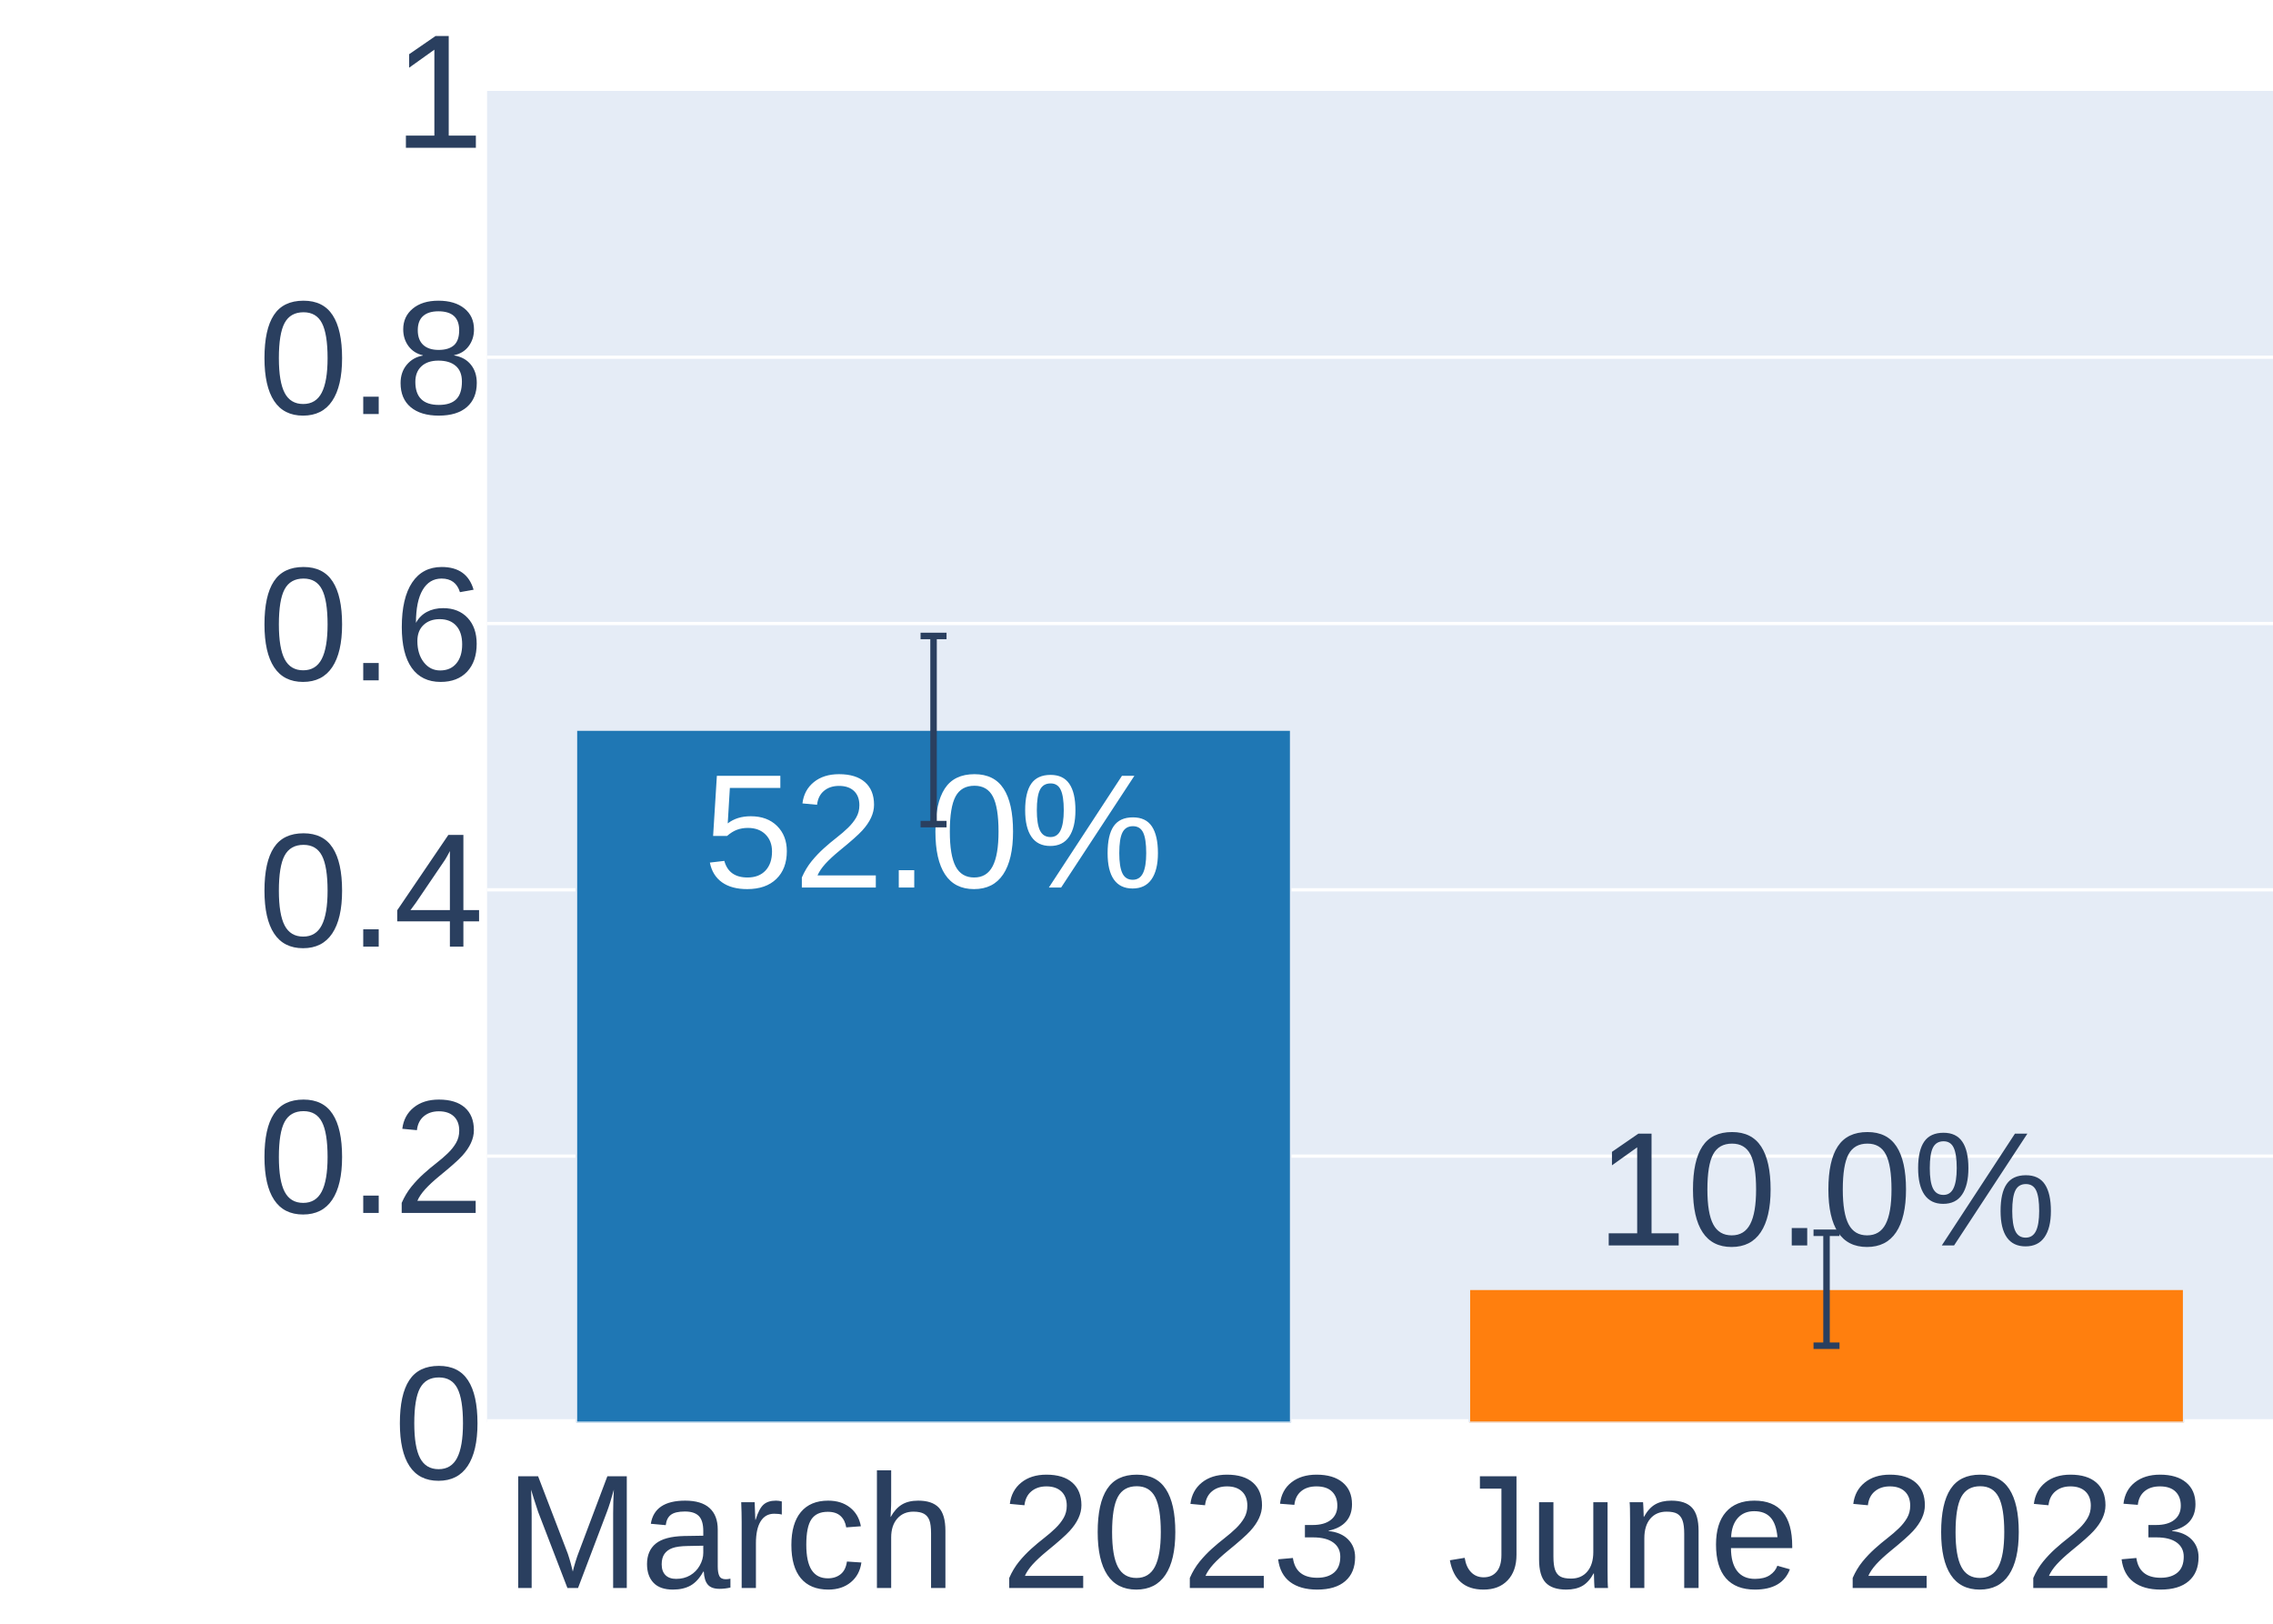
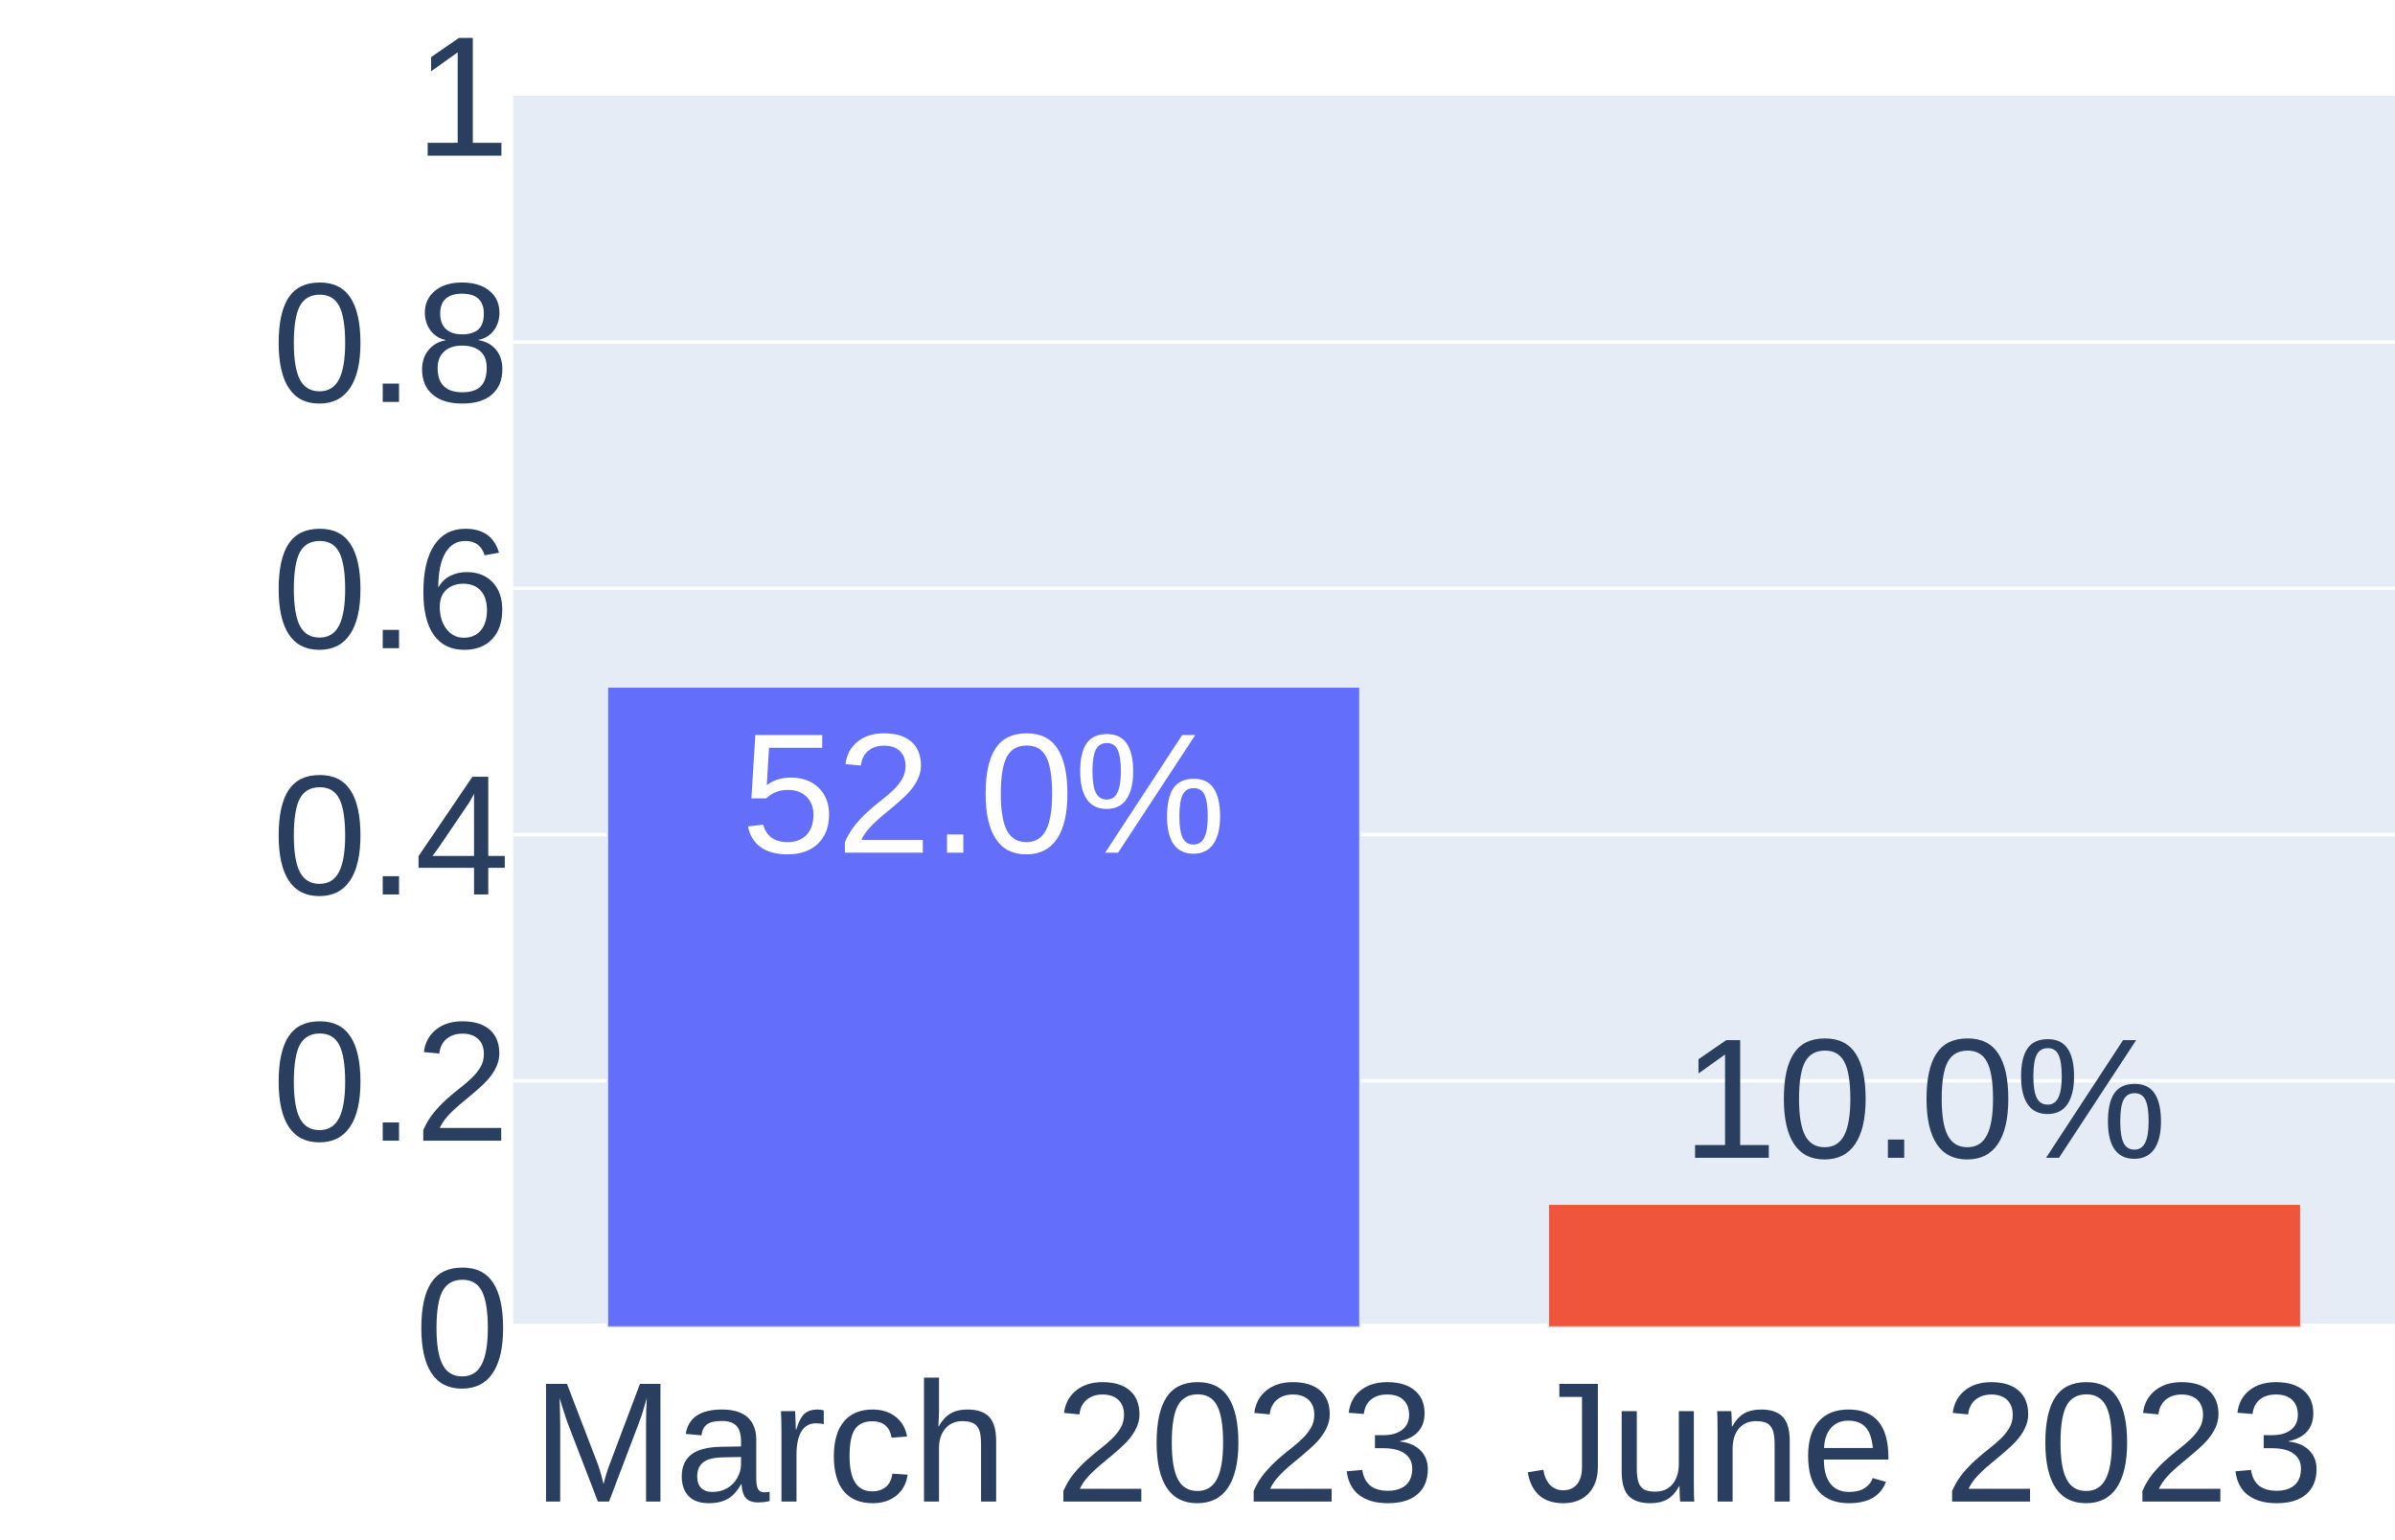
- <svg xmlns="http://www.w3.org/2000/svg" class="main-svg" width="700" height="500" style="" viewBox="0 0 700 500">
-   <rect x="0" y="0" width="700" height="500" style="fill: rgb(255, 255, 255); fill-opacity: 1;" />
-   <defs id="defs-ab7587">
+ <svg xmlns="http://www.w3.org/2000/svg" class="main-svg" width="700" height="450" style="" viewBox="0 0 700 450">
+   <rect x="0" y="0" width="700" height="450" style="fill: rgb(255, 255, 255); fill-opacity: 1;" />
+   <defs id="defs-14e0dc">
    <g class="clips">
-       <clipPath id="clipab7587xyplot" class="plotclip">
-         <rect width="550" height="410" />
+       <clipPath id="clip14e0dcxyplot" class="plotclip">
+         <rect width="550" height="360" />
      </clipPath>
-       <clipPath class="axesclip" id="clipab7587x">
-         <rect x="150" y="0" width="550" height="500" />
+       <clipPath class="axesclip" id="clip14e0dcx">
+         <rect x="150" y="0" width="550" height="450" />
      </clipPath>
-       <clipPath class="axesclip" id="clipab7587y">
-         <rect x="0" y="28" width="700" height="410" />
+       <clipPath class="axesclip" id="clip14e0dcy">
+         <rect x="0" y="28" width="700" height="360" />
      </clipPath>
-       <clipPath class="axesclip" id="clipab7587xy">
-         <rect x="150" y="28" width="550" height="410" />
+       <clipPath class="axesclip" id="clip14e0dcxy">
+         <rect x="150" y="28" width="550" height="360" />
      </clipPath>
    </g>
    <g class="gradients" />
    <g class="patterns" />
  </defs>
  <g class="bglayer">
-     <rect class="bg" x="150" y="28" width="550" height="410" style="fill: rgb(229, 236, 246); fill-opacity: 1; stroke-width: 0;" />
+     <rect class="bg" x="150" y="28" width="550" height="360" style="fill: rgb(229, 236, 246); fill-opacity: 1; stroke-width: 0;" />
  </g>
  <g class="layer-below">
    <g class="imagelayer" />
    <g class="shapelayer" />
  </g>
  <g class="cartesianlayer">
    <g class="subplot xy">
      <g class="layer-subplot">
        <g class="shapelayer" />
        <g class="imagelayer" />
      </g>
      <g class="minor-gridlayer">
        <g class="x" />
        <g class="y" />
      </g>
      <g class="gridlayer">
        <g class="x" />
        <g class="y">
-           <path class="ygrid crisp" transform="translate(0,356)" d="M150,0h550" style="stroke: rgb(255, 255, 255); stroke-opacity: 1; stroke-width: 1px;" />
-           <path class="ygrid crisp" transform="translate(0,274)" d="M150,0h550" style="stroke: rgb(255, 255, 255); stroke-opacity: 1; stroke-width: 1px;" />
-           <path class="ygrid crisp" transform="translate(0,192)" d="M150,0h550" style="stroke: rgb(255, 255, 255); stroke-opacity: 1; stroke-width: 1px;" />
-           <path class="ygrid crisp" transform="translate(0,110)" d="M150,0h550" style="stroke: rgb(255, 255, 255); stroke-opacity: 1; stroke-width: 1px;" />
+           <path class="ygrid crisp" transform="translate(0,316)" d="M150,0h550" style="stroke: rgb(255, 255, 255); stroke-opacity: 1; stroke-width: 1px;" />
+           <path class="ygrid crisp" transform="translate(0,244)" d="M150,0h550" style="stroke: rgb(255, 255, 255); stroke-opacity: 1; stroke-width: 1px;" />
+           <path class="ygrid crisp" transform="translate(0,172)" d="M150,0h550" style="stroke: rgb(255, 255, 255); stroke-opacity: 1; stroke-width: 1px;" />
+           <path class="ygrid crisp" transform="translate(0,100)" d="M150,0h550" style="stroke: rgb(255, 255, 255); stroke-opacity: 1; stroke-width: 1px;" />
        </g>
      </g>
      <g class="zerolinelayer">
-         <path class="yzl zl crisp" transform="translate(0,438)" d="M150,0h550" style="stroke: rgb(255, 255, 255); stroke-opacity: 1; stroke-width: 2px;" />
+         <path class="yzl zl crisp" transform="translate(0,388)" d="M150,0h550" style="stroke: rgb(255, 255, 255); stroke-opacity: 1; stroke-width: 2px;" />
      </g>
      <path class="xlines-below" />
      <path class="ylines-below" />
      <g class="overlines-below" />
      <g class="xaxislayer-below" />
      <g class="yaxislayer-below" />
      <g class="overaxes-below" />
-       <g class="plot" transform="translate(150,28)" clip-path="url(#clipab7587xyplot)">
+       <g class="plot" transform="translate(150,28)" clip-path="url(#clip14e0dcxyplot)">
        <g class="barlayer mlayer">
          <g class="trace bars" style="opacity: 1;">
            <g class="points">
              <g class="point">
-                 <path d="M27.5,410V196.8H247.5V410Z" style="vector-effect: none; opacity: 1; stroke-width: 0.5px; fill: rgb(31, 119, 180); fill-opacity: 1; stroke: rgb(229, 236, 246); stroke-opacity: 1;" />
-                 <text class="bartext bartext-inside" text-anchor="middle" data-notex="1" x="0" y="0" style="font-family: Arial; font-size: 50px; fill: rgb(255, 255, 255); fill-opacity: 1; white-space: pre;" transform="translate(137.5,245.3)">52.0%</text>
+                 <path d="M27.5,360V172.8H247.5V360Z" style="vector-effect: none; opacity: 1; stroke-width: 0.5px; fill: rgb(99, 110, 250); fill-opacity: 1; stroke: rgb(229, 236, 246); stroke-opacity: 1;" />
+                 <text class="bartext bartext-inside" text-anchor="middle" data-notex="1" x="0" y="0" style="font-family: Arial; font-size: 50px; fill: rgb(255, 255, 255); fill-opacity: 1; white-space: pre;" transform="translate(137.5,221.3)">52.0%</text>
              </g>
              <g class="point">
-                 <path d="M302.5,410V369H522.5V410Z" style="vector-effect: none; opacity: 1; stroke-width: 0.5px; fill: rgb(255, 127, 14); fill-opacity: 1; stroke: rgb(229, 236, 246); stroke-opacity: 1;" />
-                 <text class="bartext bartext-outside" text-anchor="middle" data-notex="1" x="0" y="0" style="font-family: Arial; font-size: 50px; fill: rgb(42, 63, 95); fill-opacity: 1; white-space: pre;" transform="translate(412.5,355.5)">10.0%</text>
+                 <path d="M302.5,360V324H522.5V360Z" style="vector-effect: none; opacity: 1; stroke-width: 0.5px; fill: rgb(239, 85, 59); fill-opacity: 1; stroke: rgb(229, 236, 246); stroke-opacity: 1;" />
+                 <text class="bartext bartext-outside" text-anchor="middle" data-notex="1" x="0" y="0" style="font-family: Arial; font-size: 50px; fill: rgb(42, 63, 95); fill-opacity: 1; white-space: pre;" transform="translate(412.5,310.5)">10.0%</text>
              </g>
-             </g>
-             <g class="errorbar" style="opacity: 1;">
-               <path class="yerror" d="M133.5,167.83h8m-4,0V225.77m-4,0h8" style="vector-effect: none; stroke-width: 2px; stroke: rgb(42, 63, 95); stroke-opacity: 1;" />
-             </g>
-             <g class="errorbar" style="opacity: 1;">
-               <path class="yerror" d="M408.5,351.61h8m-4,0V386.39m-4,0h8" style="vector-effect: none; stroke-width: 2px; stroke: rgb(42, 63, 95); stroke-opacity: 1;" />
            </g>
          </g>
        </g>
      </g>
      <g class="overplot" />
      <path class="xlines-above crisp" d="M0,0" style="fill: none;" />
      <path class="ylines-above crisp" d="M0,0" style="fill: none;" />
      <g class="overlines-above" />
      <g class="xaxislayer-above">
        <g class="xtick">
-           <text text-anchor="middle" x="0" y="489" transform="translate(287.5,0)" style="font-family: Arial; font-size: 50px; fill: rgb(42, 63, 95); fill-opacity: 1; white-space: pre; opacity: 1;">March 2023</text>
+           <text text-anchor="middle" x="0" y="439" transform="translate(287.5,0)" style="font-family: Arial; font-size: 50px; fill: rgb(42, 63, 95); fill-opacity: 1; white-space: pre; opacity: 1;">March 2023</text>
        </g>
        <g class="xtick">
-           <text text-anchor="middle" x="0" y="489" transform="translate(562.5,0)" style="font-family: Arial; font-size: 50px; fill: rgb(42, 63, 95); fill-opacity: 1; white-space: pre; opacity: 1;">June 2023</text>
+           <text text-anchor="middle" x="0" y="439" transform="translate(562.5,0)" style="font-family: Arial; font-size: 50px; fill: rgb(42, 63, 95); fill-opacity: 1; white-space: pre; opacity: 1;">June 2023</text>
        </g>
      </g>
      <g class="yaxislayer-above">
        <g class="ytick">
-           <text text-anchor="end" x="149" y="17.5" transform="translate(0,438)" style="font-family: Arial; font-size: 50px; fill: rgb(42, 63, 95); fill-opacity: 1; white-space: pre; opacity: 1;">0</text>
+           <text text-anchor="end" x="149" y="17.5" transform="translate(0,388)" style="font-family: Arial; font-size: 50px; fill: rgb(42, 63, 95); fill-opacity: 1; white-space: pre; opacity: 1;">0</text>
        </g>
        <g class="ytick">
-           <text text-anchor="end" x="149" y="17.5" style="font-family: Arial; font-size: 50px; fill: rgb(42, 63, 95); fill-opacity: 1; white-space: pre; opacity: 1;" transform="translate(0,356)">0.2</text>
+           <text text-anchor="end" x="149" y="17.5" style="font-family: Arial; font-size: 50px; fill: rgb(42, 63, 95); fill-opacity: 1; white-space: pre; opacity: 1;" transform="translate(0,316)">0.2</text>
        </g>
        <g class="ytick">
-           <text text-anchor="end" x="149" y="17.5" style="font-family: Arial; font-size: 50px; fill: rgb(42, 63, 95); fill-opacity: 1; white-space: pre; opacity: 1;" transform="translate(0,274)">0.4</text>
+           <text text-anchor="end" x="149" y="17.5" style="font-family: Arial; font-size: 50px; fill: rgb(42, 63, 95); fill-opacity: 1; white-space: pre; opacity: 1;" transform="translate(0,244)">0.4</text>
        </g>
        <g class="ytick">
-           <text text-anchor="end" x="149" y="17.5" style="font-family: Arial; font-size: 50px; fill: rgb(42, 63, 95); fill-opacity: 1; white-space: pre; opacity: 1;" transform="translate(0,192)">0.6</text>
+           <text text-anchor="end" x="149" y="17.5" style="font-family: Arial; font-size: 50px; fill: rgb(42, 63, 95); fill-opacity: 1; white-space: pre; opacity: 1;" transform="translate(0,172)">0.6</text>
        </g>
        <g class="ytick">
-           <text text-anchor="end" x="149" y="17.5" style="font-family: Arial; font-size: 50px; fill: rgb(42, 63, 95); fill-opacity: 1; white-space: pre; opacity: 1;" transform="translate(0,110)">0.8</text>
+           <text text-anchor="end" x="149" y="17.5" style="font-family: Arial; font-size: 50px; fill: rgb(42, 63, 95); fill-opacity: 1; white-space: pre; opacity: 1;" transform="translate(0,100)">0.8</text>
        </g>
        <g class="ytick">
          <text text-anchor="end" x="149" y="17.5" style="font-family: Arial; font-size: 50px; fill: rgb(42, 63, 95); fill-opacity: 1; white-space: pre; opacity: 1;" transform="translate(0,28)">1</text>
        </g>
      </g>
      <g class="overaxes-above" />
    </g>
  </g>
  <g class="polarlayer" />
  <g class="smithlayer" />
  <g class="ternarylayer" />
  <g class="geolayer" />
  <g class="funnelarealayer" />
  <g class="pielayer" />
  <g class="iciclelayer" />
  <g class="treemaplayer" />
  <g class="sunburstlayer" />
  <g class="glimages" />
-   <defs id="topdefs-ab7587">
+   <defs id="topdefs-14e0dc">
    <g class="clips" />
  </defs>
  <g class="layer-above">
    <g class="imagelayer" />
    <g class="shapelayer" />
  </g>
  <g class="infolayer">
    <g class="g-gtitle" />
    <g class="g-xtitle" />
    <g class="g-ytitle" />
  </g>
</svg>
